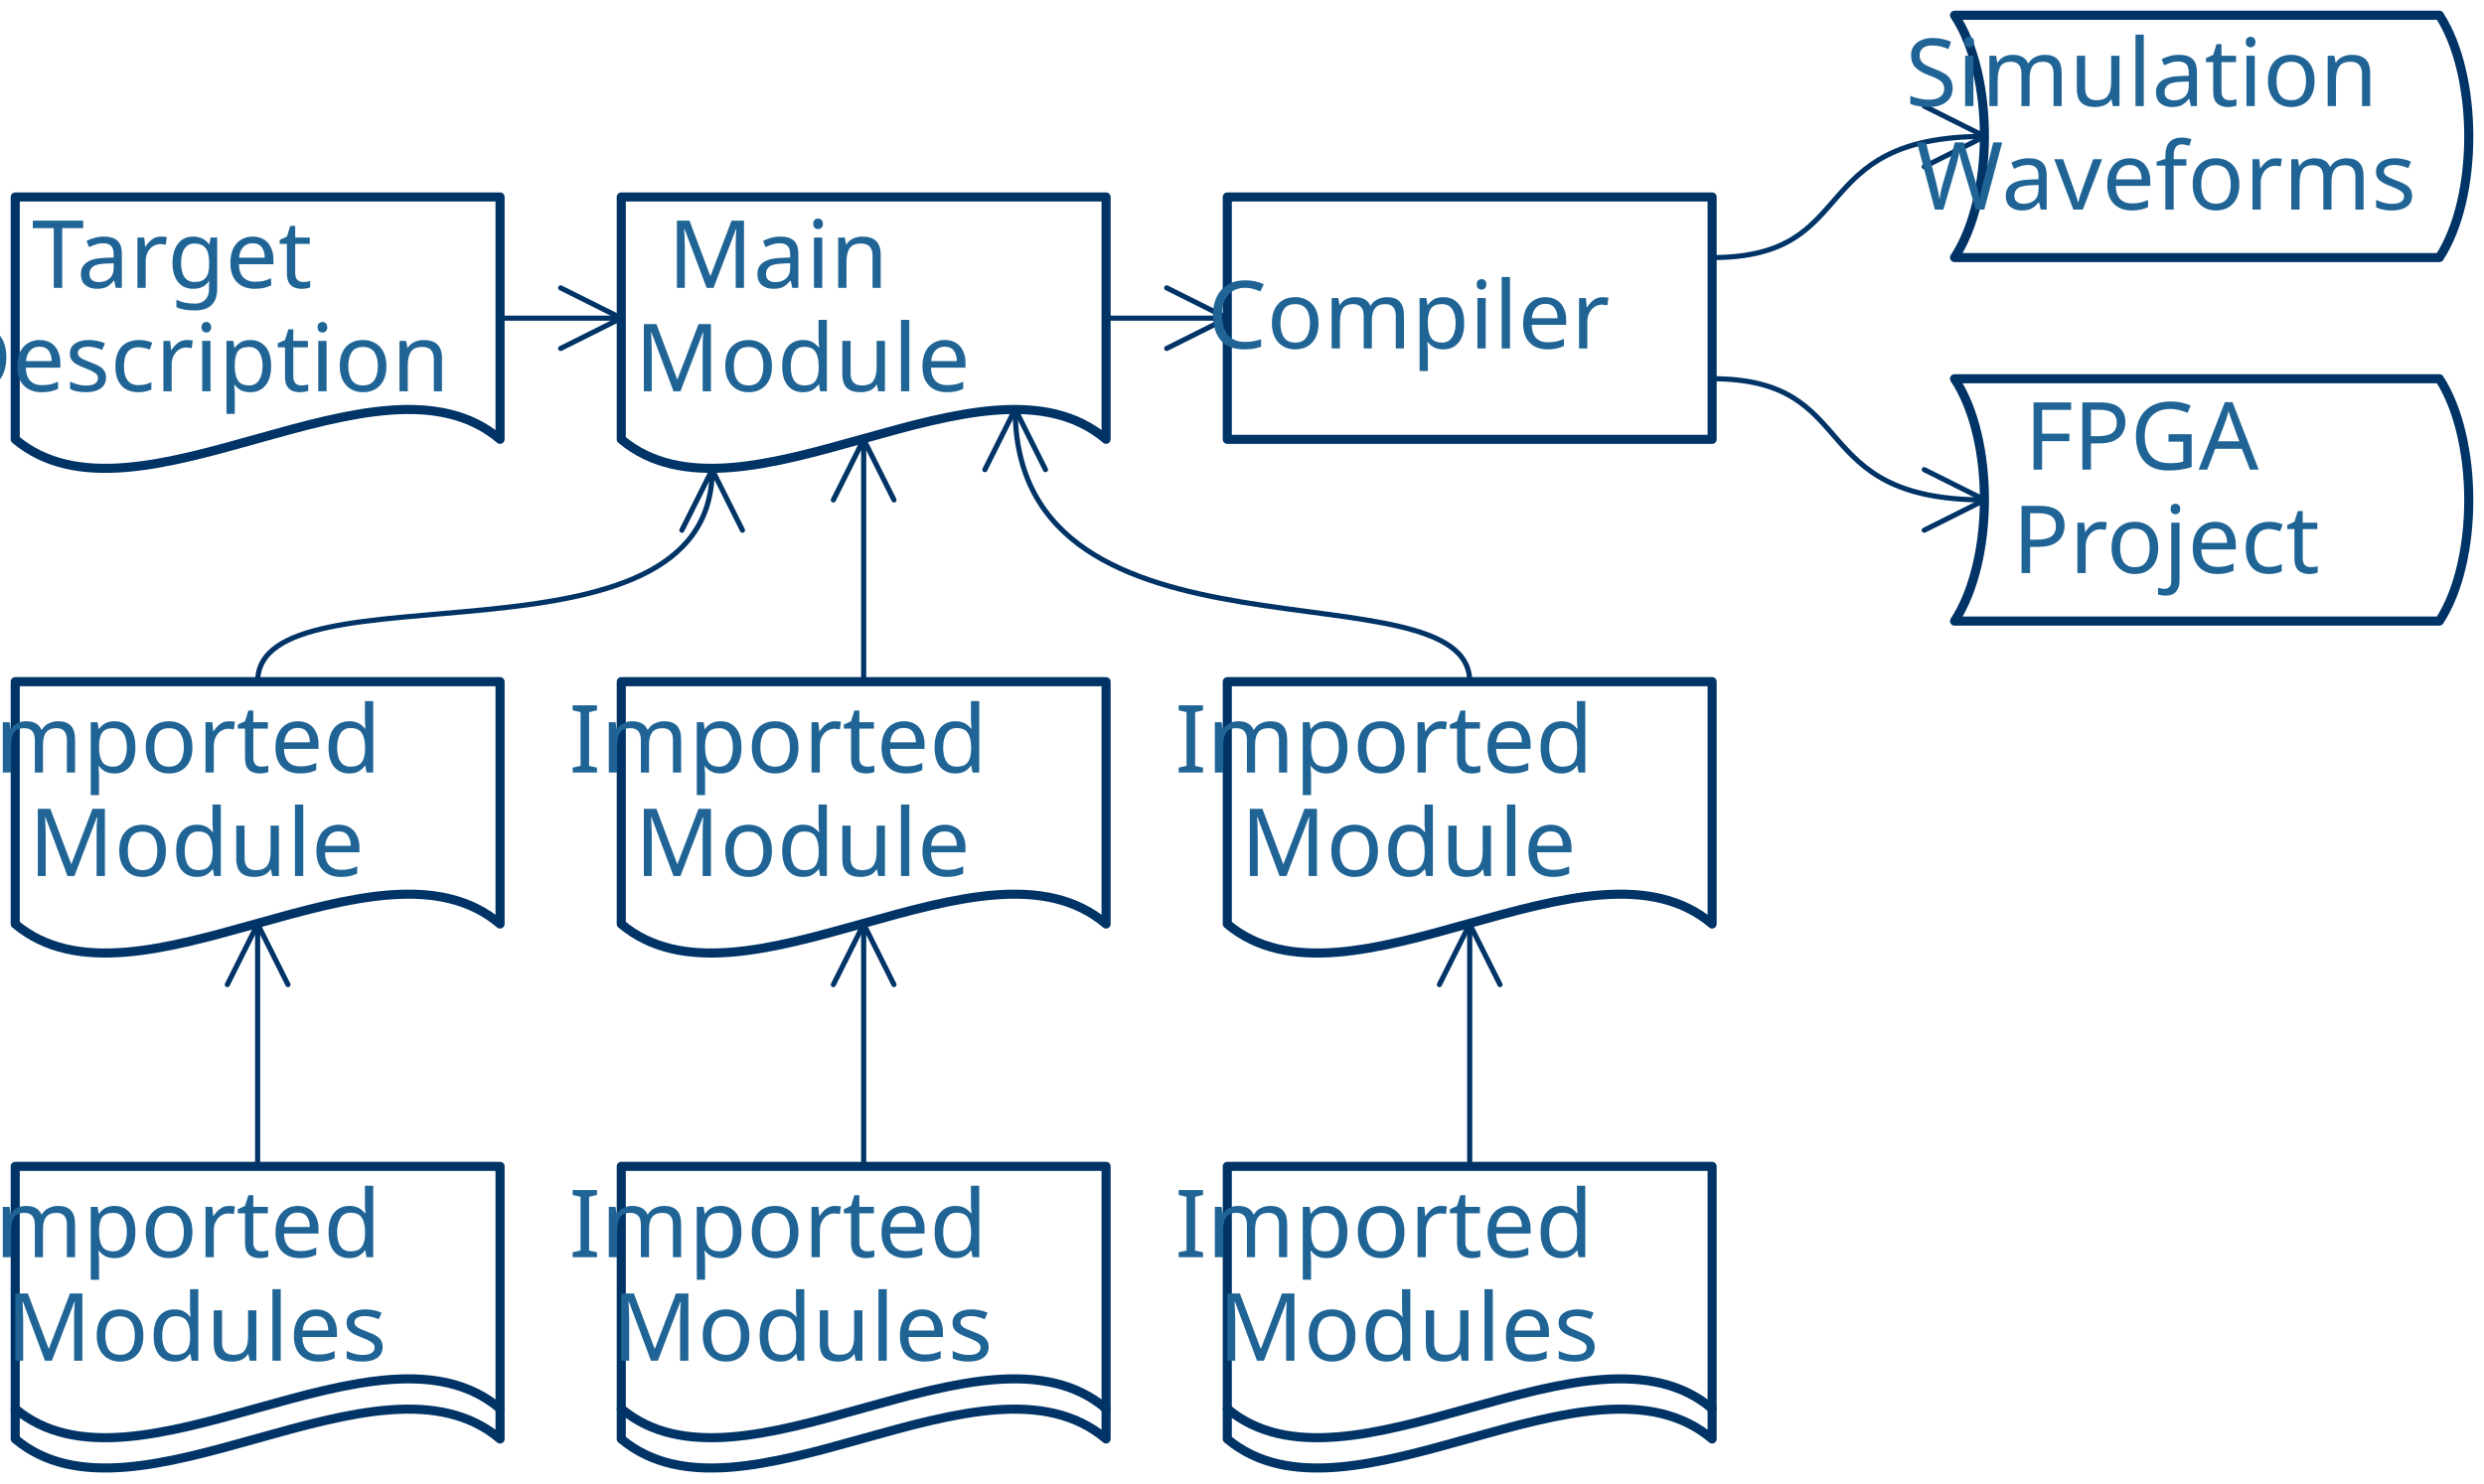
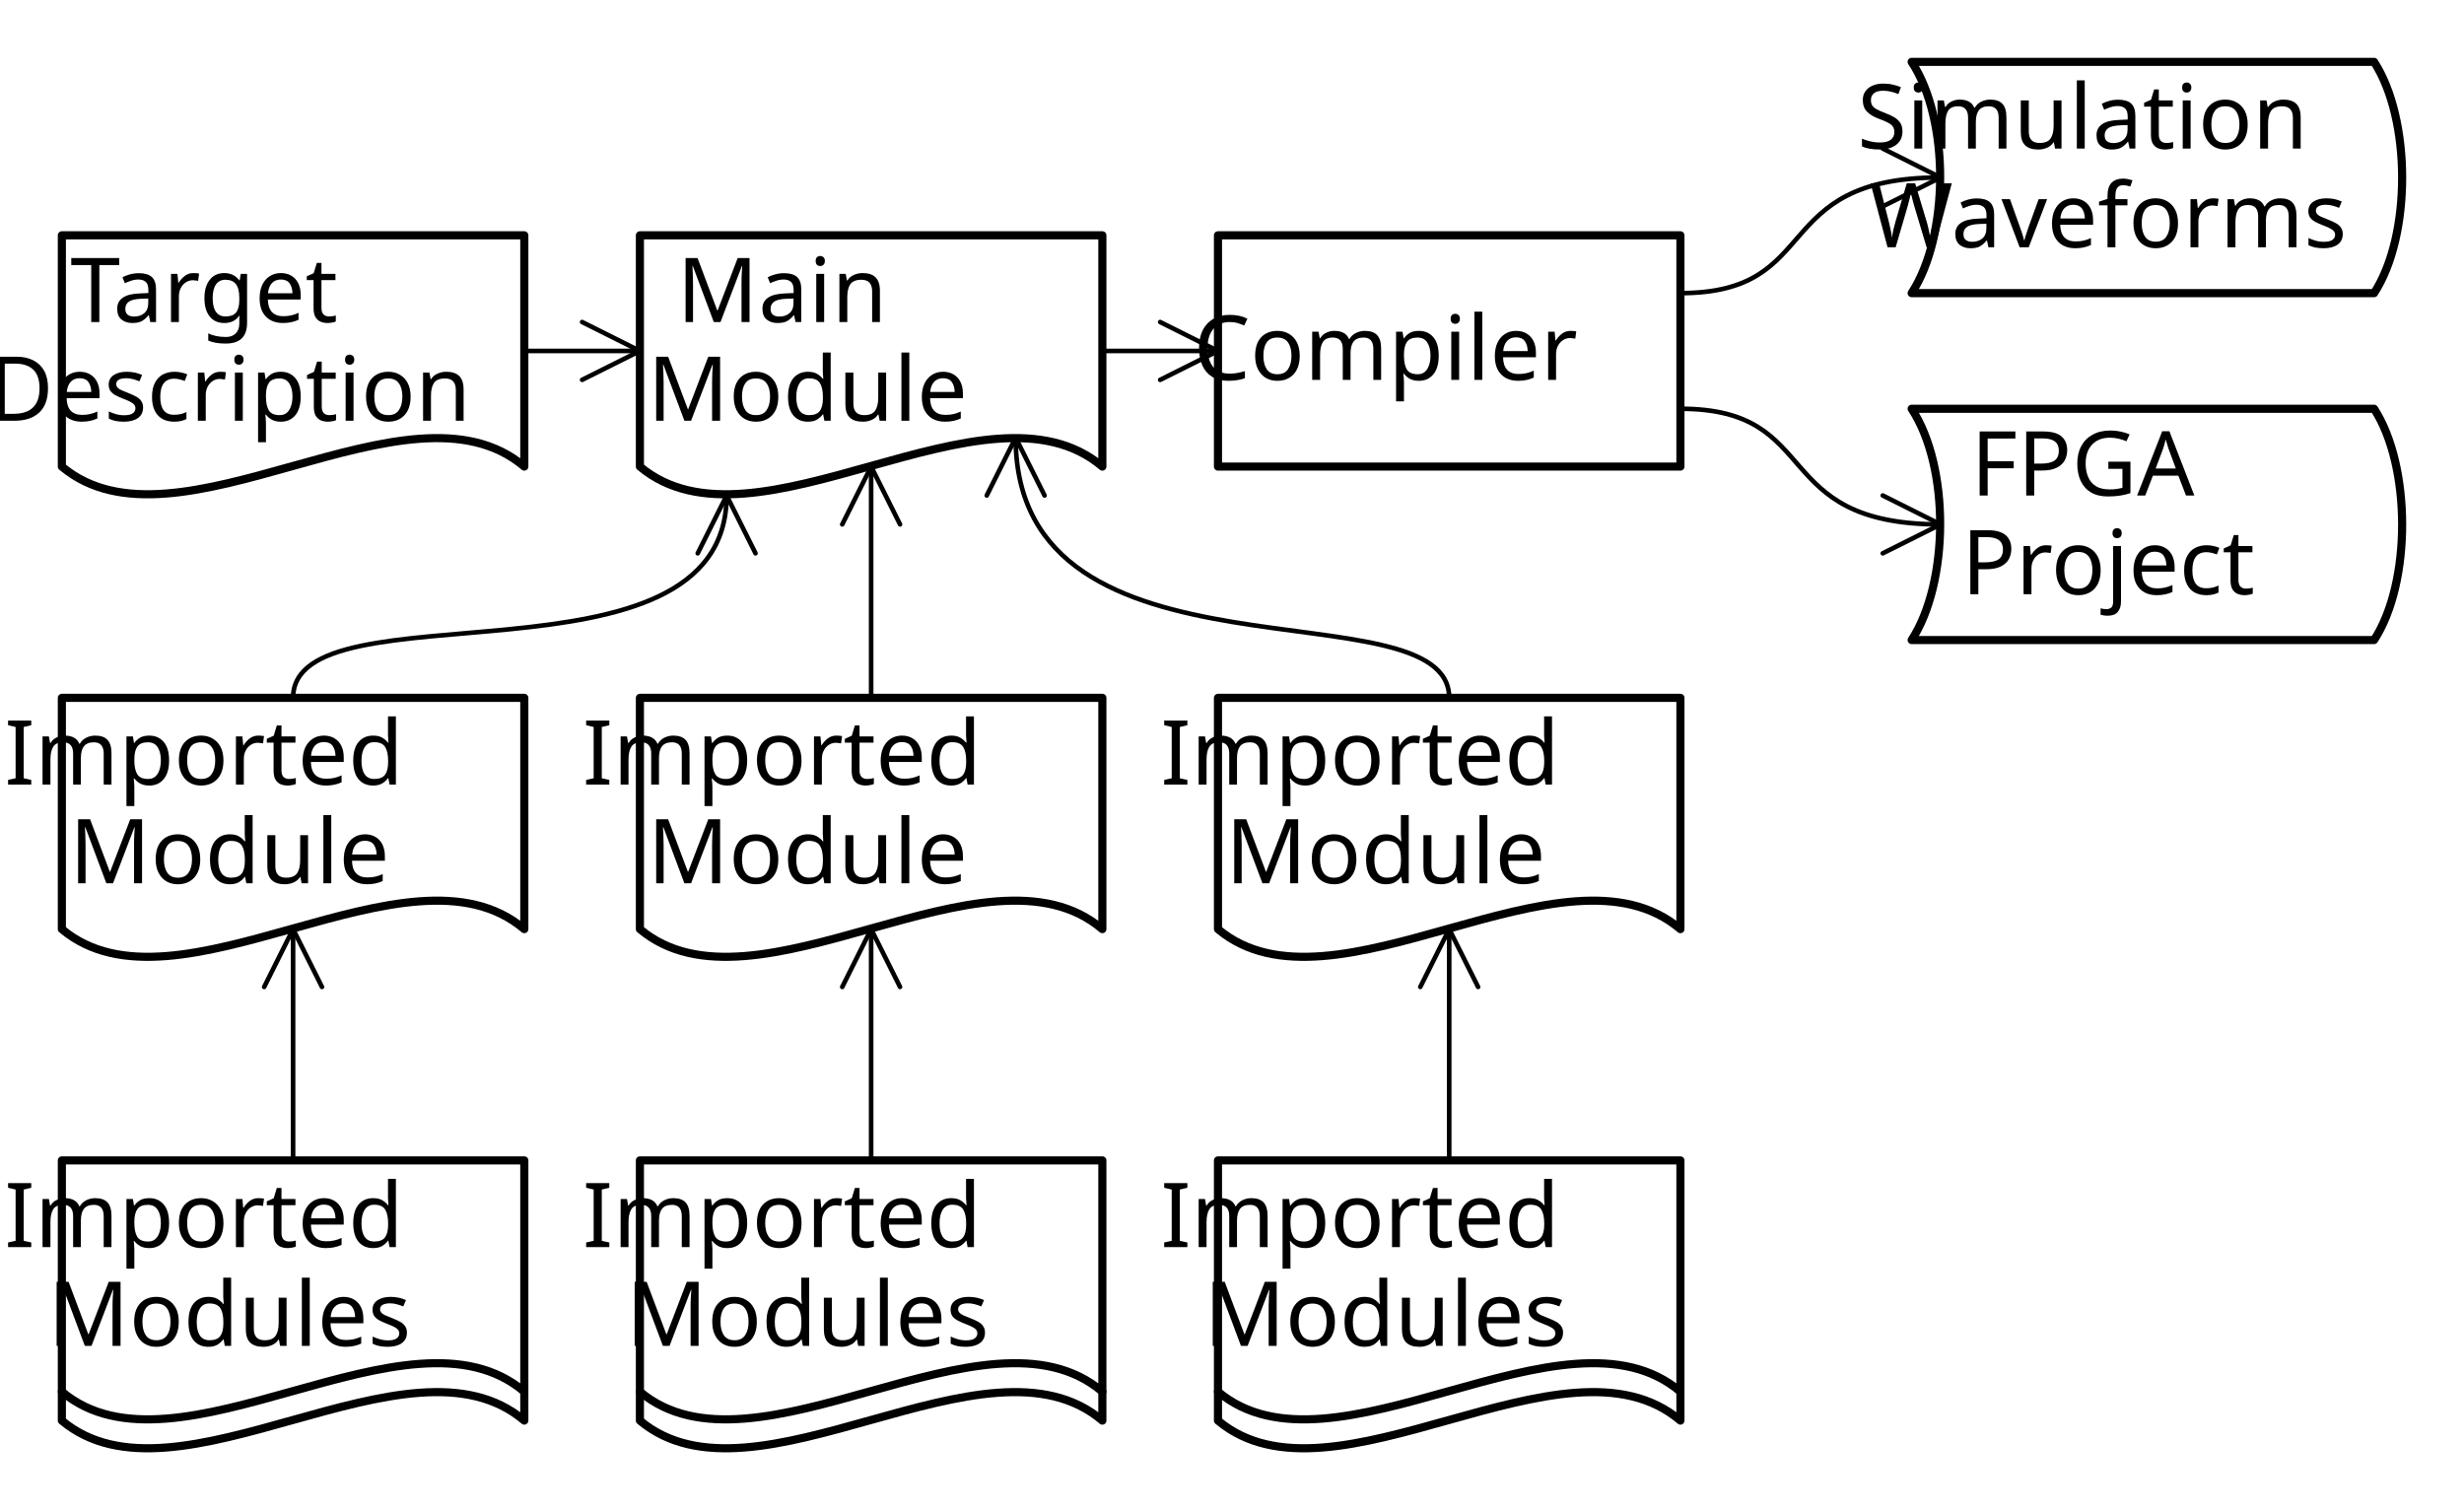
- <svg xmlns="http://www.w3.org/2000/svg" width="290.466" height="173.493" id="svg2" version="1.1">
+ <svg xmlns="http://www.w3.org/2000/svg" width="85.27mm" height="52.258mm" id="svg2" version="1.1">
  <defs id="defs4">
    </defs>
-   <g id="layer1" transform="translate(-125.7776,-533.2578)">
-     <path style="fill:none;stroke:#003366;stroke-width:1.063;stroke-linecap:round;stroke-linejoin:round;stroke-miterlimit:4;stroke-opacity:1;stroke-dasharray:none;stroke-dashoffset:0" d="m 269.291,556.299 56.693,10e-6 0,28.346 -56.693,0 z" id="path2987-8-1-1-7-0-1" />
-     <path style="fill:none;stroke:#003366;stroke-width:1.063;stroke-linecap:round;stroke-linejoin:round;stroke-miterlimit:4;stroke-opacity:1;stroke-dasharray:none;stroke-dashoffset:0" d="m 198.425,556.299 56.693,0 0,28.346 c -14.173,-12.019 -42.583,11.829 -56.693,0 z" id="path2987-8-1-1-7-22-95" />
-     <path style="fill:none;stroke:#003366;stroke-width:1.063;stroke-linecap:round;stroke-linejoin:round;stroke-miterlimit:4;stroke-opacity:1;stroke-dasharray:none;stroke-dashoffset:0" d="m 411.024,577.559 -56.693,10e-6 c 4.704,7.131 4.615,21.26 0,28.346 l 56.693,0 c 4.617,-7.087 4.553,-21.323 0,-28.346 z" id="path2987-8-1-1-7-0-1-6-4" />
-     <path style="fill:none;stroke:#003366;stroke-width:0.602;stroke-linecap:round;stroke-linejoin:round;stroke-miterlimit:4;stroke-opacity:1;stroke-dasharray:none;stroke-dashoffset:2.108" d="m 255.118,570.472 14.173,0" id="path4208" transform="translate(0,2.5390623e-6)" />
-     <path style="fill:none;stroke:#003366;stroke-width:0.602;stroke-linecap:round;stroke-linejoin:round;stroke-miterlimit:4;stroke-opacity:1;stroke-dasharray:none;stroke-dashoffset:2.108" d="m 262.205,566.929 7.087,3.543 -7.087,3.543" id="path4210" transform="translate(0,2.5390623e-6)" />
-     <path style="fill:none;stroke:#003366;stroke-width:0.602;stroke-linecap:round;stroke-linejoin:round;stroke-miterlimit:4;stroke-opacity:1;stroke-dasharray:none" d="m 226.772,612.992 0,-28.346" id="path3858" transform="translate(0,2.5390623e-6)" />
-     <path style="fill:none;stroke:#003366;stroke-width:0.602;stroke-linecap:round;stroke-linejoin:round;stroke-miterlimit:4;stroke-opacity:1;stroke-dasharray:none;stroke-dashoffset:18.291" d="m 223.228,591.732 3.543,-7.087 3.543,7.087" id="path3860" transform="translate(0,2.5390623e-6)" />
-     <path style="fill:none;stroke:#003366;stroke-width:0.602;stroke-linecap:round;stroke-linejoin:round;stroke-miterlimit:4;stroke-opacity:1;stroke-dasharray:none;stroke-dashoffset:18.291" d="m 155.906,612.992 c 0,-14.173 53.15,0 53.15,-24.803" id="path3862" transform="translate(0,2.5390623e-6)" />
-     <path style="fill:none;stroke:#003366;stroke-width:0.602;stroke-linecap:round;stroke-linejoin:round;stroke-miterlimit:4;stroke-opacity:1;stroke-dasharray:none;stroke-dashoffset:18.291" d="m 297.638,612.992 c 0,-14.173 -53.15,0 -53.15,-31.89" id="path3864" transform="translate(0,2.5390623e-6)" />
-     <path style="fill:none;stroke:#003366;stroke-width:0.602;stroke-linecap:round;stroke-linejoin:round;stroke-miterlimit:4;stroke-opacity:1;stroke-dasharray:none;stroke-dashoffset:18.291" d="m 205.512,595.276 3.543,-7.087 3.543,7.087" id="path3866" transform="translate(0,2.5390623e-6)" />
-     <path style="fill:none;stroke:#003366;stroke-width:0.602;stroke-linecap:round;stroke-linejoin:round;stroke-miterlimit:4;stroke-opacity:1;stroke-dasharray:none;stroke-dashoffset:18.291" d="m 240.945,588.189 3.543,-7.087 3.543,7.087" id="path3868" transform="translate(0,2.5390623e-6)" />
-     <path style="fill:none;stroke:#003366;stroke-width:1.063;stroke-linecap:round;stroke-linejoin:round;stroke-miterlimit:4;stroke-opacity:1;stroke-dasharray:none;stroke-dashoffset:0" d="m 127.559,612.992 56.693,0 0,28.346 c -14.173,-12.019 -42.583,11.829 -56.693,0 z" id="path2987-8-1-1-7-22-95-2" />
-     <path style="fill:none;stroke:#003366;stroke-width:1.063;stroke-linecap:round;stroke-linejoin:round;stroke-miterlimit:4;stroke-opacity:1;stroke-dasharray:none;stroke-dashoffset:0" d="m 198.425,612.992 56.693,0 0,28.346 c -14.173,-12.019 -42.583,11.829 -56.693,0 z" id="path2987-8-1-1-7-22-95-4" />
-     <path style="fill:none;stroke:#003366;stroke-width:1.063;stroke-linecap:round;stroke-linejoin:round;stroke-miterlimit:4;stroke-opacity:1;stroke-dasharray:none;stroke-dashoffset:0" d="m 269.291,612.992 56.693,0 0,28.346 c -14.173,-12.019 -42.583,11.829 -56.693,0 z" id="path2987-8-1-1-7-22-95-5" />
-     <path style="fill:none;stroke:#003366;stroke-width:1.063;stroke-linecap:round;stroke-linejoin:round;stroke-miterlimit:4;stroke-opacity:1;stroke-dasharray:none;stroke-dashoffset:0" d="m 411.024,535.039 -56.693,10e-6 c 4.704,7.131 4.615,21.26 0,28.346 l 56.693,0 c 4.617,-7.087 4.553,-21.323 0,-28.346 z" id="path2987-8-1-1-7-0-1-6-4-8" />
-     <path style="fill:none;stroke:#003366;stroke-width:0.602;stroke-linecap:round;stroke-linejoin:round;stroke-miterlimit:4;stroke-opacity:1;stroke-dasharray:none;stroke-dashoffset:18.291" d="m 325.984,563.386 c 17.717,0 10.63,-14.173 31.89,-14.173" id="path4029" transform="translate(0,2.5390623e-6)" />
-     <path style="fill:none;stroke:#003366;stroke-width:0.602;stroke-linecap:round;stroke-linejoin:round;stroke-miterlimit:4;stroke-opacity:1;stroke-dasharray:none;stroke-dashoffset:18.291" d="m 350.787,588.189 7.087,3.543 -7.087,3.543" id="path4031" />
-     <path style="fill:none;stroke:#003366;stroke-width:0.602;stroke-linecap:round;stroke-linejoin:round;stroke-miterlimit:4;stroke-opacity:1;stroke-dasharray:none;stroke-dashoffset:18.291" d="m 325.984,577.559 c 17.717,0 10.63,14.173 31.89,14.173" id="path4029-7" />
-     <path style="fill:none;stroke:#003366;stroke-width:0.602;stroke-linecap:round;stroke-linejoin:round;stroke-miterlimit:4;stroke-opacity:1;stroke-dasharray:none;stroke-dashoffset:18.291" d="m 350.787,552.756 7.087,-3.543 -7.087,-3.543" id="path4031-9" />
-     <path style="fill:none;stroke:#003366;stroke-width:1.063;stroke-linecap:round;stroke-linejoin:round;stroke-miterlimit:4;stroke-opacity:1;stroke-dasharray:none;stroke-dashoffset:0" d="m 127.559,556.299 56.693,0 0,28.346 c -14.173,-12.019 -42.583,11.829 -56.693,0 z" id="path2987-8-1-1-7-22-95-2-9" />
-     <path style="fill:none;stroke:#003366;stroke-width:0.602;stroke-linecap:round;stroke-linejoin:round;stroke-miterlimit:4;stroke-opacity:1;stroke-dasharray:none;stroke-dashoffset:18.291" d="m 184.252,570.472 14.173,0" id="path3077" transform="translate(0,2.5390623e-6)" />
-     <path style="fill:none;stroke:#003366;stroke-width:0.602;stroke-linecap:round;stroke-linejoin:round;stroke-miterlimit:4;stroke-opacity:1;stroke-dasharray:none;stroke-dashoffset:18.291" d="m 191.339,566.929 7.087,3.543 -7.087,3.543" id="path3079" transform="translate(0,2.5390623e-6)" />
-     <path id="path3053" d="m 127.559,669.685 56.693,0 0,28.346 c -14.173,-12.019 -42.583,11.829 -56.693,0 z" style="fill:none;stroke:#003366;stroke-width:1.063;stroke-linecap:round;stroke-linejoin:round;stroke-miterlimit:4;stroke-opacity:1;stroke-dasharray:none;stroke-dashoffset:0" />
-     <path id="path3055" d="m 198.425,669.685 56.693,0 0,28.346 c -14.173,-12.019 -42.583,11.829 -56.693,0 z" style="fill:none;stroke:#003366;stroke-width:1.063;stroke-linecap:round;stroke-linejoin:round;stroke-miterlimit:4;stroke-opacity:1;stroke-dasharray:none;stroke-dashoffset:0" />
-     <path id="path3057" d="m 269.291,669.685 56.693,0 0,28.346 c -14.173,-12.019 -42.583,11.829 -56.693,0 z" style="fill:none;stroke:#003366;stroke-width:1.063;stroke-linecap:round;stroke-linejoin:round;stroke-miterlimit:4;stroke-opacity:1;stroke-dasharray:none;stroke-dashoffset:0" />
-     <path id="path3059" d="m 184.252,698.031 0,3.543 c -14.173,-12.019 -42.583,11.829 -56.693,0 l 0,-3.543" style="fill:none;stroke:#003366;stroke-width:1.063;stroke-linecap:round;stroke-linejoin:round;stroke-miterlimit:4;stroke-opacity:1;stroke-dasharray:none;stroke-dashoffset:0" />
-     <path id="path3061" d="m 255.118,698.031 0,3.543 c -14.173,-12.019 -42.583,11.829 -56.693,0 l 0,-3.543" style="fill:none;stroke:#003366;stroke-width:1.063;stroke-linecap:round;stroke-linejoin:round;stroke-miterlimit:4;stroke-opacity:1;stroke-dasharray:none;stroke-dashoffset:0" />
-     <path id="path3063" d="m 325.984,698.031 0,3.543 c -14.173,-12.019 -42.583,11.829 -56.693,0 l 0,-3.543" style="fill:none;stroke:#003366;stroke-width:1.063;stroke-linecap:round;stroke-linejoin:round;stroke-miterlimit:4;stroke-opacity:1;stroke-dasharray:none;stroke-dashoffset:0" />
-     <path id="path3065" d="m 226.772,669.685 0,-28.346" style="fill:none;stroke:#003366;stroke-width:0.602;stroke-linecap:round;stroke-linejoin:round;stroke-miterlimit:4;stroke-opacity:1;stroke-dasharray:none" />
-     <path id="path3067" d="m 223.228,648.425 3.543,-7.087 3.543,7.087" style="fill:none;stroke:#003366;stroke-width:0.602;stroke-linecap:round;stroke-linejoin:round;stroke-miterlimit:4;stroke-opacity:1;stroke-dasharray:none;stroke-dashoffset:18.291" />
-     <path style="fill:none;stroke:#003366;stroke-width:0.602;stroke-linecap:round;stroke-linejoin:round;stroke-miterlimit:4;stroke-opacity:1;stroke-dasharray:none" d="m 297.638,669.685 0,-28.346" id="path3069" />
-     <path style="fill:none;stroke:#003366;stroke-width:0.602;stroke-linecap:round;stroke-linejoin:round;stroke-miterlimit:4;stroke-opacity:1;stroke-dasharray:none;stroke-dashoffset:18.291" d="m 294.094,648.425 3.543,-7.087 3.543,7.087" id="path3071" />
-     <path id="path3073" d="m 155.905,669.685 0,-28.346" style="fill:none;stroke:#003366;stroke-width:0.602;stroke-linecap:round;stroke-linejoin:round;stroke-miterlimit:4;stroke-opacity:1;stroke-dasharray:none" />
-     <path id="path3075" d="m 152.362,648.425 3.543,-7.087 3.543,7.087" style="fill:none;stroke:#003366;stroke-width:0.602;stroke-linecap:round;stroke-linejoin:round;stroke-miterlimit:4;stroke-opacity:1;stroke-dasharray:none;stroke-dashoffset:18.291" />
+   <g id="layer1" transform="translate(-147.9232,-494.511)">
+     <path style="fill:none;stroke:#000000;stroke-width:1.063;stroke-linecap:round;stroke-linejoin:round;stroke-miterlimit:4;stroke-dasharray:none;stroke-dashoffset:0;stroke-opacity:1" d="m 307.229,525.287 60.486,1e-5 v 30.248 H 307.229 Z" id="path2987-8-1-1-7-0-1" />
+     <path style="fill:none;stroke:#000000;stroke-width:1.063;stroke-linecap:round;stroke-linejoin:round;stroke-miterlimit:4;stroke-dasharray:none;stroke-dashoffset:0;stroke-opacity:1" d="m 231.621,525.287 h 60.486 v 30.248 c -15.122,-12.825 -45.432,12.623 -60.486,0 z" id="path2987-8-1-1-7-22-95" />
+     <path style="fill:none;stroke:#000000;stroke-width:1.063;stroke-linecap:round;stroke-linejoin:round;stroke-miterlimit:4;stroke-dasharray:none;stroke-dashoffset:0;stroke-opacity:1" d="m 458.444,547.973 -60.486,2e-5 c 5.019,7.61 4.924,22.686 0,30.248 h 60.486 c 4.925,-7.562 4.858,-22.753 0,-30.248 z" id="path2987-8-1-1-7-0-1-6-4" />
+     <path style="fill:none;stroke:#000000;stroke-width:0.602;stroke-linecap:round;stroke-linejoin:round;stroke-miterlimit:4;stroke-dasharray:none;stroke-dashoffset:2.108;stroke-opacity:1" d="m 292.107,540.411 h 15.122" id="path4208" />
+     <path style="fill:none;stroke:#000000;stroke-width:0.602;stroke-linecap:round;stroke-linejoin:round;stroke-miterlimit:4;stroke-dasharray:none;stroke-dashoffset:2.108;stroke-opacity:1" d="m 299.668,536.63 7.561,3.781 -7.561,3.781" id="path4210" />
+     <path style="fill:none;stroke:#000000;stroke-width:0.602;stroke-linecap:round;stroke-linejoin:round;stroke-miterlimit:4;stroke-dasharray:none;stroke-opacity:1" d="M 261.864,585.783 V 555.535" id="path3858" />
+     <path style="fill:none;stroke:#000000;stroke-width:0.602;stroke-linecap:round;stroke-linejoin:round;stroke-miterlimit:4;stroke-dasharray:none;stroke-dashoffset:18.291;stroke-opacity:1" d="m 258.084,563.097 3.78,-7.562 3.78,7.562" id="path3860" />
+     <path style="fill:none;stroke:#000000;stroke-width:0.602;stroke-linecap:round;stroke-linejoin:round;stroke-miterlimit:4;stroke-dasharray:none;stroke-dashoffset:18.291;stroke-opacity:1" d="m 186.257,585.783 c 0,-15.124 56.706,0 56.706,-26.467" id="path3862" />
+     <path style="fill:none;stroke:#000000;stroke-width:0.602;stroke-linecap:round;stroke-linejoin:round;stroke-miterlimit:4;stroke-dasharray:none;stroke-dashoffset:18.291;stroke-opacity:1" d="m 337.472,585.783 c 0,-15.124 -56.706,0 -56.706,-34.029" id="path3864" />
+     <path style="fill:none;stroke:#000000;stroke-width:0.602;stroke-linecap:round;stroke-linejoin:round;stroke-miterlimit:4;stroke-dasharray:none;stroke-dashoffset:18.291;stroke-opacity:1" d="m 239.182,566.878 3.78,-7.562 3.78,7.562" id="path3866" />
+     <path style="fill:none;stroke:#000000;stroke-width:0.602;stroke-linecap:round;stroke-linejoin:round;stroke-miterlimit:4;stroke-dasharray:none;stroke-dashoffset:18.291;stroke-opacity:1" d="m 276.986,559.316 3.78,-7.562 3.78,7.562" id="path3868" />
+     <path style="fill:none;stroke:#000000;stroke-width:1.063;stroke-linecap:round;stroke-linejoin:round;stroke-miterlimit:4;stroke-dasharray:none;stroke-dashoffset:0;stroke-opacity:1" d="m 156.014,585.783 h 60.486 v 30.248 c -15.122,-12.825 -45.432,12.623 -60.486,0 z" id="path2987-8-1-1-7-22-95-2" />
+     <path style="fill:none;stroke:#000000;stroke-width:1.063;stroke-linecap:round;stroke-linejoin:round;stroke-miterlimit:4;stroke-dasharray:none;stroke-dashoffset:0;stroke-opacity:1" d="m 231.621,585.783 h 60.486 v 30.248 c -15.122,-12.825 -45.432,12.623 -60.486,0 z" id="path2987-8-1-1-7-22-95-4" />
+     <path style="fill:none;stroke:#000000;stroke-width:1.063;stroke-linecap:round;stroke-linejoin:round;stroke-miterlimit:4;stroke-dasharray:none;stroke-dashoffset:0;stroke-opacity:1" d="M 307.229,585.783 H 367.715 v 30.248 c -15.122,-12.825 -45.432,12.623 -60.486,0 z" id="path2987-8-1-1-7-22-95-5" />
+     <path style="fill:none;stroke:#000000;stroke-width:1.063;stroke-linecap:round;stroke-linejoin:round;stroke-miterlimit:4;stroke-dasharray:none;stroke-dashoffset:0;stroke-opacity:1" d="m 458.444,502.602 -60.486,2e-5 c 5.019,7.61 4.924,22.686 0,30.248 h 60.486 c 4.925,-7.562 4.858,-22.753 0,-30.248 z" id="path2987-8-1-1-7-0-1-6-4-8" />
+     <path style="fill:none;stroke:#000000;stroke-width:0.602;stroke-linecap:round;stroke-linejoin:round;stroke-miterlimit:4;stroke-dasharray:none;stroke-dashoffset:18.291;stroke-opacity:1" d="m 367.715,532.849 c 18.902,0 11.341,-15.124 34.023,-15.124" id="path4029" />
+     <path style="fill:none;stroke:#000000;stroke-width:0.602;stroke-linecap:round;stroke-linejoin:round;stroke-miterlimit:4;stroke-dasharray:none;stroke-dashoffset:18.291;stroke-opacity:1" d="m 394.178,559.316 7.561,3.781 -7.561,3.781" id="path4031" />
+     <path style="fill:none;stroke:#000000;stroke-width:0.602;stroke-linecap:round;stroke-linejoin:round;stroke-miterlimit:4;stroke-dasharray:none;stroke-dashoffset:18.291;stroke-opacity:1" d="m 367.715,547.973 c 18.902,0 11.341,15.124 34.023,15.124" id="path4029-7" />
+     <path style="fill:none;stroke:#000000;stroke-width:0.602;stroke-linecap:round;stroke-linejoin:round;stroke-miterlimit:4;stroke-dasharray:none;stroke-dashoffset:18.291;stroke-opacity:1" d="m 394.178,521.506 7.561,-3.781 -7.561,-3.781" id="path4031-9" />
+     <path style="fill:none;stroke:#000000;stroke-width:1.063;stroke-linecap:round;stroke-linejoin:round;stroke-miterlimit:4;stroke-dasharray:none;stroke-dashoffset:0;stroke-opacity:1" d="m 156.014,525.287 h 60.486 v 30.248 c -15.122,-12.825 -45.432,12.623 -60.486,0 z" id="path2987-8-1-1-7-22-95-2-9" />
+     <path style="fill:none;stroke:#000000;stroke-width:0.602;stroke-linecap:round;stroke-linejoin:round;stroke-miterlimit:4;stroke-dasharray:none;stroke-dashoffset:18.291;stroke-opacity:1" d="m 216.5,540.411 h 15.122" id="path3077" />
+     <path style="fill:none;stroke:#000000;stroke-width:0.602;stroke-linecap:round;stroke-linejoin:round;stroke-miterlimit:4;stroke-dasharray:none;stroke-dashoffset:18.291;stroke-opacity:1" d="m 224.061,536.63 7.561,3.781 -7.561,3.781" id="path3079" />
+     <path id="path3053" d="m 156.014,646.279 h 60.486 v 30.248 c -15.122,-12.825 -45.432,12.623 -60.486,0 z" style="fill:none;stroke:#000000;stroke-width:1.063;stroke-linecap:round;stroke-linejoin:round;stroke-miterlimit:4;stroke-dasharray:none;stroke-dashoffset:0;stroke-opacity:1" />
+     <path id="path3055" d="m 231.621,646.279 h 60.486 v 30.248 c -15.122,-12.825 -45.432,12.623 -60.486,0 z" style="fill:none;stroke:#000000;stroke-width:1.063;stroke-linecap:round;stroke-linejoin:round;stroke-miterlimit:4;stroke-dasharray:none;stroke-dashoffset:0;stroke-opacity:1" />
+     <path id="path3057" d="M 307.229,646.279 H 367.715 v 30.248 c -15.122,-12.825 -45.432,12.623 -60.486,0 z" style="fill:none;stroke:#000000;stroke-width:1.063;stroke-linecap:round;stroke-linejoin:round;stroke-miterlimit:4;stroke-dasharray:none;stroke-dashoffset:0;stroke-opacity:1" />
+     <path id="path3059" d="m 216.5,676.527 v 3.781 c -15.122,-12.825 -45.432,12.623 -60.486,0 v -3.781" style="fill:none;stroke:#000000;stroke-width:1.063;stroke-linecap:round;stroke-linejoin:round;stroke-miterlimit:4;stroke-dasharray:none;stroke-dashoffset:0;stroke-opacity:1" />
+     <path id="path3061" d="m 292.107,676.527 v 3.781 c -15.122,-12.825 -45.432,12.623 -60.486,0 v -3.781" style="fill:none;stroke:#000000;stroke-width:1.063;stroke-linecap:round;stroke-linejoin:round;stroke-miterlimit:4;stroke-dasharray:none;stroke-dashoffset:0;stroke-opacity:1" />
+     <path id="path3063" d="m 367.715,676.527 v 3.781 c -15.122,-12.825 -45.432,12.623 -60.486,0 v -3.781" style="fill:none;stroke:#000000;stroke-width:1.063;stroke-linecap:round;stroke-linejoin:round;stroke-miterlimit:4;stroke-dasharray:none;stroke-dashoffset:0;stroke-opacity:1" />
+     <path id="path3065" d="M 261.864,646.279 V 616.031" style="fill:none;stroke:#000000;stroke-width:0.602;stroke-linecap:round;stroke-linejoin:round;stroke-miterlimit:4;stroke-dasharray:none;stroke-opacity:1" />
+     <path id="path3067" d="m 258.084,623.593 3.78,-7.562 3.78,7.562" style="fill:none;stroke:#000000;stroke-width:0.602;stroke-linecap:round;stroke-linejoin:round;stroke-miterlimit:4;stroke-dasharray:none;stroke-dashoffset:18.291;stroke-opacity:1" />
+     <path style="fill:none;stroke:#000000;stroke-width:0.602;stroke-linecap:round;stroke-linejoin:round;stroke-miterlimit:4;stroke-dasharray:none;stroke-opacity:1" d="M 337.472,646.279 V 616.031" id="path3069" />
+     <path style="fill:none;stroke:#000000;stroke-width:0.602;stroke-linecap:round;stroke-linejoin:round;stroke-miterlimit:4;stroke-dasharray:none;stroke-dashoffset:18.291;stroke-opacity:1" d="m 333.692,623.593 3.78,-7.562 3.78,7.562" id="path3071" />
+     <path id="path3073" d="M 186.257,646.279 V 616.031" style="fill:none;stroke:#000000;stroke-width:0.602;stroke-linecap:round;stroke-linejoin:round;stroke-miterlimit:4;stroke-dasharray:none;stroke-opacity:1" />
+     <path id="path3075" d="m 182.476,623.593 3.78,-7.562 3.78,7.562" style="fill:none;stroke:#000000;stroke-width:0.602;stroke-linecap:round;stroke-linejoin:round;stroke-miterlimit:4;stroke-dasharray:none;stroke-dashoffset:18.291;stroke-opacity:1" />
  </g>
-   <g id="layer3" transform="translate(-125.7776,-533.2578)">
-     <text transform="translate(0,-2.5390623e-6)" xml:space="preserve" style="font-size:11px;font-style:normal;font-variant:normal;font-weight:normal;font-stretch:normal;text-align:center;line-height:110%;letter-spacing:0px;word-spacing:0px;text-anchor:middle;fill:#1f6495;fill-opacity:1;stroke:none;font-family:CMU Sans Serif;-inkscape-font-specification:CMU Sans Serif" x="226.772" y="566.929" id="text3757-94-7-4-6-7">
-       <tspan x="226.772" y="566.929" id="tspan3090">Main</tspan>
-       <tspan x="226.772" y="579.029" id="tspan3048">Module</tspan>
+   <g id="layer3" transform="translate(-147.9232,-494.511)">
+     <text xml:space="preserve" style="font-style:normal;font-variant:normal;font-weight:normal;font-stretch:normal;font-size:12.804px;line-height:0%;font-family:'CMU Sans Serif';-inkscape-font-specification:'CMU Sans Serif';text-align:center;letter-spacing:0px;word-spacing:0px;text-anchor:middle;fill:#000000;fill-opacity:1;stroke:none;stroke-width:1;" x="261.885" y="536.588" id="text3757-94-7-4-6-7" transform="scale(0.9999205,1.00008)">
+       <tspan x="261.885" y="536.588" id="tspan3090" style="font-size:11.737px;line-height:1.1;stroke-width:1;fill:#000000;">Main</tspan>
+       <tspan x="261.885" y="549.498" id="tspan3048" style="font-size:11.737px;line-height:1.1;stroke-width:1;fill:#000000;">Module</tspan>
    </text>
-     <text transform="translate(0,-2.5390623e-6)" xml:space="preserve" style="font-size:11px;font-style:normal;font-variant:normal;font-weight:normal;font-stretch:normal;text-align:center;line-height:110%;letter-spacing:0px;word-spacing:0px;text-anchor:middle;fill:#1f6495;fill-opacity:1;stroke:none;font-family:CMU Sans Serif;-inkscape-font-specification:CMU Sans Serif" x="226.772" y="623.622" id="text3757-94-7-4-6-7-1">
-       <tspan x="226.772" y="623.622" id="tspan3124-18-4-7">Imported</tspan>
-       <tspan x="226.772" y="635.722" id="tspan3090-1">Module</tspan>
+     <text xml:space="preserve" style="font-style:normal;font-variant:normal;font-weight:normal;font-stretch:normal;font-size:12.804px;line-height:0%;font-family:'CMU Sans Serif';-inkscape-font-specification:'CMU Sans Serif';text-align:center;letter-spacing:0px;word-spacing:0px;text-anchor:middle;fill:#000000;fill-opacity:1;stroke:none;stroke-width:1;" x="261.885" y="597.078" id="text3757-94-7-4-6-7-1" transform="scale(0.9999205,1.00008)">
+       <tspan x="261.885" y="597.078" id="tspan3124-18-4-7" style="font-size:11.737px;line-height:1.1;stroke-width:1;fill:#000000;">Imported</tspan>
+       <tspan x="261.885" y="609.989" id="tspan3090-1" style="font-size:11.737px;line-height:1.1;stroke-width:1;fill:#000000;">Module</tspan>
    </text>
-     <text transform="translate(0,-2.5390623e-6)" xml:space="preserve" style="font-size:11px;font-style:normal;font-variant:normal;font-weight:normal;font-stretch:normal;text-align:center;line-height:125%;letter-spacing:0px;word-spacing:0px;text-anchor:middle;fill:#1f6495;fill-opacity:1;stroke:none;font-family:CMU Sans Serif;-inkscape-font-specification:CMU Sans Serif" x="297.638" y="574.016" id="text3757-94-7-4-6-9-5">
-       <tspan x="297.638" y="574.016" id="tspan3124-18-48-2">Compiler</tspan>
+     <text xml:space="preserve" style="font-style:normal;font-variant:normal;font-weight:normal;font-stretch:normal;font-size:12.804px;line-height:0%;font-family:'CMU Sans Serif';-inkscape-font-specification:'CMU Sans Serif';text-align:center;letter-spacing:0px;word-spacing:0px;text-anchor:middle;fill:#000000;fill-opacity:1;stroke:none;stroke-width:1;" x="337.499" y="544.149" id="text3757-94-7-4-6-9-5" transform="scale(0.9999205,1.00008)">
+       <tspan x="337.499" y="544.149" id="tspan3124-18-48-2" style="font-size:11.737px;line-height:1.25;stroke-width:1;fill:#000000;">Compiler</tspan>
    </text>
-     <text transform="translate(0,-2.5390623e-6)" xml:space="preserve" style="font-size:11px;font-style:normal;font-variant:normal;font-weight:normal;font-stretch:normal;text-align:center;line-height:110%;letter-spacing:0px;word-spacing:0px;text-anchor:middle;fill:#1f6495;fill-opacity:1;stroke:none;font-family:CMU Sans Serif;-inkscape-font-specification:CMU Sans Serif" x="386.22" y="588.189" id="text3757-94-7-4-6-9-5-1-3">
-       <tspan x="386.22" y="588.189" id="tspan3124-18-48-2-8-1">FPGA</tspan>
-       <tspan x="386.22" y="600.289" id="tspan4025">Project</tspan>
+     <text xml:space="preserve" style="font-style:normal;font-variant:normal;font-weight:normal;font-stretch:normal;font-size:12.804px;line-height:0%;font-family:'CMU Sans Serif';-inkscape-font-specification:'CMU Sans Serif';text-align:center;letter-spacing:0px;word-spacing:0px;text-anchor:middle;fill:#000000;fill-opacity:1;stroke:none;stroke-width:1;" x="432.016" y="559.272" id="text3757-94-7-4-6-9-5-1-3" transform="scale(0.9999205,1.00008)">
+       <tspan x="432.016" y="559.272" id="tspan3124-18-48-2-8-1" style="font-size:11.737px;line-height:1.1;stroke-width:1;fill:#000000;">FPGA</tspan>
+       <tspan x="432.016" y="572.182" id="tspan4025" style="font-size:11.737px;line-height:1.1;stroke-width:1;fill:#000000;">Project</tspan>
    </text>
-     <text transform="translate(0,-2.5390623e-6)" xml:space="preserve" style="font-size:11px;font-style:normal;font-variant:normal;font-weight:normal;font-stretch:normal;text-align:center;line-height:110%;letter-spacing:0px;word-spacing:0px;text-anchor:middle;fill:#1f6495;fill-opacity:1;stroke:none;font-family:CMU Sans Serif;-inkscape-font-specification:CMU Sans Serif" x="155.906" y="623.622" id="text3757-94-7-4-6-7-1-1">
-       <tspan x="155.906" y="623.622" id="tspan3124-18-4-7-7">Imported</tspan>
-       <tspan x="155.906" y="635.722" id="tspan3090-1-4">Module</tspan>
+     <text xml:space="preserve" style="font-style:normal;font-variant:normal;font-weight:normal;font-stretch:normal;font-size:12.804px;line-height:0%;font-family:'CMU Sans Serif';-inkscape-font-specification:'CMU Sans Serif';text-align:center;letter-spacing:0px;word-spacing:0px;text-anchor:middle;fill:#000000;fill-opacity:1;stroke:none;stroke-width:1;" x="186.272" y="597.078" id="text3757-94-7-4-6-7-1-1" transform="scale(0.9999205,1.00008)">
+       <tspan x="186.272" y="597.078" id="tspan3124-18-4-7-7" style="font-size:11.737px;line-height:1.1;stroke-width:1;fill:#000000;">Imported</tspan>
+       <tspan x="186.272" y="609.989" id="tspan3090-1-4" style="font-size:11.737px;line-height:1.1;stroke-width:1;fill:#000000;">Module</tspan>
    </text>
-     <text transform="translate(0,-2.5390623e-6)" xml:space="preserve" style="font-size:11px;font-style:normal;font-variant:normal;font-weight:normal;font-stretch:normal;text-align:center;line-height:110%;letter-spacing:0px;word-spacing:0px;text-anchor:middle;fill:#1f6495;fill-opacity:1;stroke:none;font-family:CMU Sans Serif;-inkscape-font-specification:CMU Sans Serif" x="297.638" y="623.622" id="text3757-94-7-4-6-7-1-9">
-       <tspan x="297.638" y="623.622" id="tspan3124-18-4-7-4">Imported</tspan>
-       <tspan x="297.638" y="635.722" id="tspan3090-1-8">Module</tspan>
+     <text xml:space="preserve" style="font-style:normal;font-variant:normal;font-weight:normal;font-stretch:normal;font-size:12.804px;line-height:0%;font-family:'CMU Sans Serif';-inkscape-font-specification:'CMU Sans Serif';text-align:center;letter-spacing:0px;word-spacing:0px;text-anchor:middle;fill:#000000;fill-opacity:1;stroke:none;stroke-width:1;" x="337.499" y="597.078" id="text3757-94-7-4-6-7-1-9" transform="scale(0.9999205,1.00008)">
+       <tspan x="337.499" y="597.078" id="tspan3124-18-4-7-4" style="font-size:11.737px;line-height:1.1;stroke-width:1;fill:#000000;">Imported</tspan>
+       <tspan x="337.499" y="609.989" id="tspan3090-1-8" style="font-size:11.737px;line-height:1.1;stroke-width:1;fill:#000000;">Module</tspan>
    </text>
-     <text transform="translate(0,-2.5390623e-6)" xml:space="preserve" style="font-size:11px;font-style:normal;font-variant:normal;font-weight:normal;font-stretch:normal;text-align:center;line-height:110%;letter-spacing:0px;word-spacing:0px;text-anchor:middle;fill:#1f6495;fill-opacity:1;stroke:none;font-family:CMU Sans Serif;-inkscape-font-specification:CMU Sans Serif" x="386.22" y="545.669" id="text3757-94-7-4-6-9-5-1-3-9">
-       <tspan x="386.22" y="545.669" id="tspan3124-18-48-2-8-1-2">Simulation</tspan>
-       <tspan x="386.22" y="557.769" id="tspan4027">Waveforms</tspan>
+     <text xml:space="preserve" style="font-style:normal;font-variant:normal;font-weight:normal;font-stretch:normal;font-size:12.804px;line-height:0%;font-family:'CMU Sans Serif';-inkscape-font-specification:'CMU Sans Serif';text-align:center;letter-spacing:0px;word-spacing:0px;text-anchor:middle;fill:#000000;fill-opacity:1;stroke:none;stroke-width:1;" x="432.016" y="513.904" id="text3757-94-7-4-6-9-5-1-3-9" transform="scale(0.9999205,1.00008)">
+       <tspan x="432.016" y="513.904" id="tspan3124-18-48-2-8-1-2" style="font-size:11.737px;line-height:1.1;stroke-width:1;fill:#000000;">Simulation</tspan>
+       <tspan x="432.016" y="526.814" id="tspan4027" style="font-size:11.737px;line-height:1.1;stroke-width:1;fill:#000000;">Waveforms</tspan>
    </text>
-     <text transform="translate(0,-2.5390623e-6)" xml:space="preserve" style="font-size:11px;font-style:normal;font-variant:normal;font-weight:normal;font-stretch:normal;text-align:center;line-height:110%;letter-spacing:0px;word-spacing:0px;text-anchor:middle;fill:#1f6495;fill-opacity:1;stroke:none;font-family:CMU Sans Serif;-inkscape-font-specification:CMU Sans Serif" x="155.906" y="566.929" id="text3757-94-7-4-6-7-1-1-17">
-       <tspan x="155.906" y="566.929" id="tspan3090-1-4-0">Target</tspan>
-       <tspan x="155.906" y="579.029" id="tspan3083">Description</tspan>
+     <text xml:space="preserve" style="font-style:normal;font-variant:normal;font-weight:normal;font-stretch:normal;font-size:12.804px;line-height:0%;font-family:'CMU Sans Serif';-inkscape-font-specification:'CMU Sans Serif';text-align:center;letter-spacing:0px;word-spacing:0px;text-anchor:middle;fill:#000000;fill-opacity:1;stroke:none;stroke-width:1;" x="186.272" y="536.588" id="text3757-94-7-4-6-7-1-1-17" transform="scale(0.9999205,1.00008)">
+       <tspan x="186.272" y="536.588" id="tspan3090-1-4-0" style="font-size:11.737px;line-height:1.1;stroke-width:1;fill:#000000;">Target</tspan>
+       <tspan x="186.272" y="549.498" id="tspan3083" style="font-size:11.737px;line-height:1.1;stroke-width:1;fill:#000000;">Description</tspan>
    </text>
-     <text transform="translate(0,-2.5390623e-6)" id="text3035" y="680.315" x="226.772" style="font-size:11px;font-style:normal;font-variant:normal;font-weight:normal;font-stretch:normal;text-align:center;line-height:110%;letter-spacing:0px;word-spacing:0px;text-anchor:middle;fill:#1f6495;fill-opacity:1;stroke:none;font-family:CMU Sans Serif;-inkscape-font-specification:CMU Sans Serif" xml:space="preserve">
-       <tspan id="tspan3037" y="680.315" x="226.772">Imported</tspan>
-       <tspan id="tspan3039" y="692.415" x="226.772">Modules</tspan>
+     <text id="text3035" y="657.569" x="261.885" style="font-style:normal;font-variant:normal;font-weight:normal;font-stretch:normal;font-size:12.804px;line-height:0%;font-family:'CMU Sans Serif';-inkscape-font-specification:'CMU Sans Serif';text-align:center;letter-spacing:0px;word-spacing:0px;text-anchor:middle;fill:#000000;fill-opacity:1;stroke:none;stroke-width:1;" xml:space="preserve" transform="scale(0.9999205,1.00008)">
+       <tspan id="tspan3037" y="657.569" x="261.885" style="font-size:11.737px;line-height:1.1;stroke-width:1;fill:#000000;">Imported</tspan>
+       <tspan id="tspan3039" y="670.48" x="261.885" style="font-size:11.737px;line-height:1.1;stroke-width:1;fill:#000000;">Modules</tspan>
    </text>
-     <text transform="translate(0,-2.5390623e-6)" id="text3041" y="680.315" x="155.906" style="font-size:11px;font-style:normal;font-variant:normal;font-weight:normal;font-stretch:normal;text-align:center;line-height:110%;letter-spacing:0px;word-spacing:0px;text-anchor:middle;fill:#1f6495;fill-opacity:1;stroke:none;font-family:CMU Sans Serif;-inkscape-font-specification:CMU Sans Serif" xml:space="preserve">
-       <tspan id="tspan3043" y="680.315" x="155.906">Imported</tspan>
-       <tspan id="tspan3045" y="692.415" x="155.906">Modules</tspan>
+     <text id="text3041" y="657.569" x="186.272" style="font-style:normal;font-variant:normal;font-weight:normal;font-stretch:normal;font-size:12.804px;line-height:0%;font-family:'CMU Sans Serif';-inkscape-font-specification:'CMU Sans Serif';text-align:center;letter-spacing:0px;word-spacing:0px;text-anchor:middle;fill:#000000;fill-opacity:1;stroke:none;stroke-width:1;" xml:space="preserve" transform="scale(0.9999205,1.00008)">
+       <tspan id="tspan3043" y="657.569" x="186.272" style="font-size:11.737px;line-height:1.1;stroke-width:1;fill:#000000;">Imported</tspan>
+       <tspan id="tspan3045" y="670.48" x="186.272" style="font-size:11.737px;line-height:1.1;stroke-width:1;fill:#000000;">Modules</tspan>
    </text>
-     <text transform="translate(0,-2.5390623e-6)" id="text3047" y="680.315" x="297.638" style="font-size:11px;font-style:normal;font-variant:normal;font-weight:normal;font-stretch:normal;text-align:center;line-height:110%;letter-spacing:0px;word-spacing:0px;text-anchor:middle;fill:#1f6495;fill-opacity:1;stroke:none;font-family:CMU Sans Serif;-inkscape-font-specification:CMU Sans Serif" xml:space="preserve">
-       <tspan id="tspan3049" y="680.315" x="297.638">Imported</tspan>
-       <tspan id="tspan3051" y="692.415" x="297.638">Modules</tspan>
+     <text id="text3047" y="657.569" x="337.499" style="font-style:normal;font-variant:normal;font-weight:normal;font-stretch:normal;font-size:12.804px;line-height:0%;font-family:'CMU Sans Serif';-inkscape-font-specification:'CMU Sans Serif';text-align:center;letter-spacing:0px;word-spacing:0px;text-anchor:middle;fill:#000000;fill-opacity:1;stroke:none;stroke-width:1;" xml:space="preserve" transform="scale(0.9999205,1.00008)">
+       <tspan id="tspan3049" y="657.569" x="337.499" style="font-size:11.737px;line-height:1.1;stroke-width:1;fill:#000000;">Imported</tspan>
+       <tspan id="tspan3051" y="670.48" x="337.499" style="font-size:11.737px;line-height:1.1;stroke-width:1;fill:#000000;">Modules</tspan>
    </text>
  </g>
</svg>
